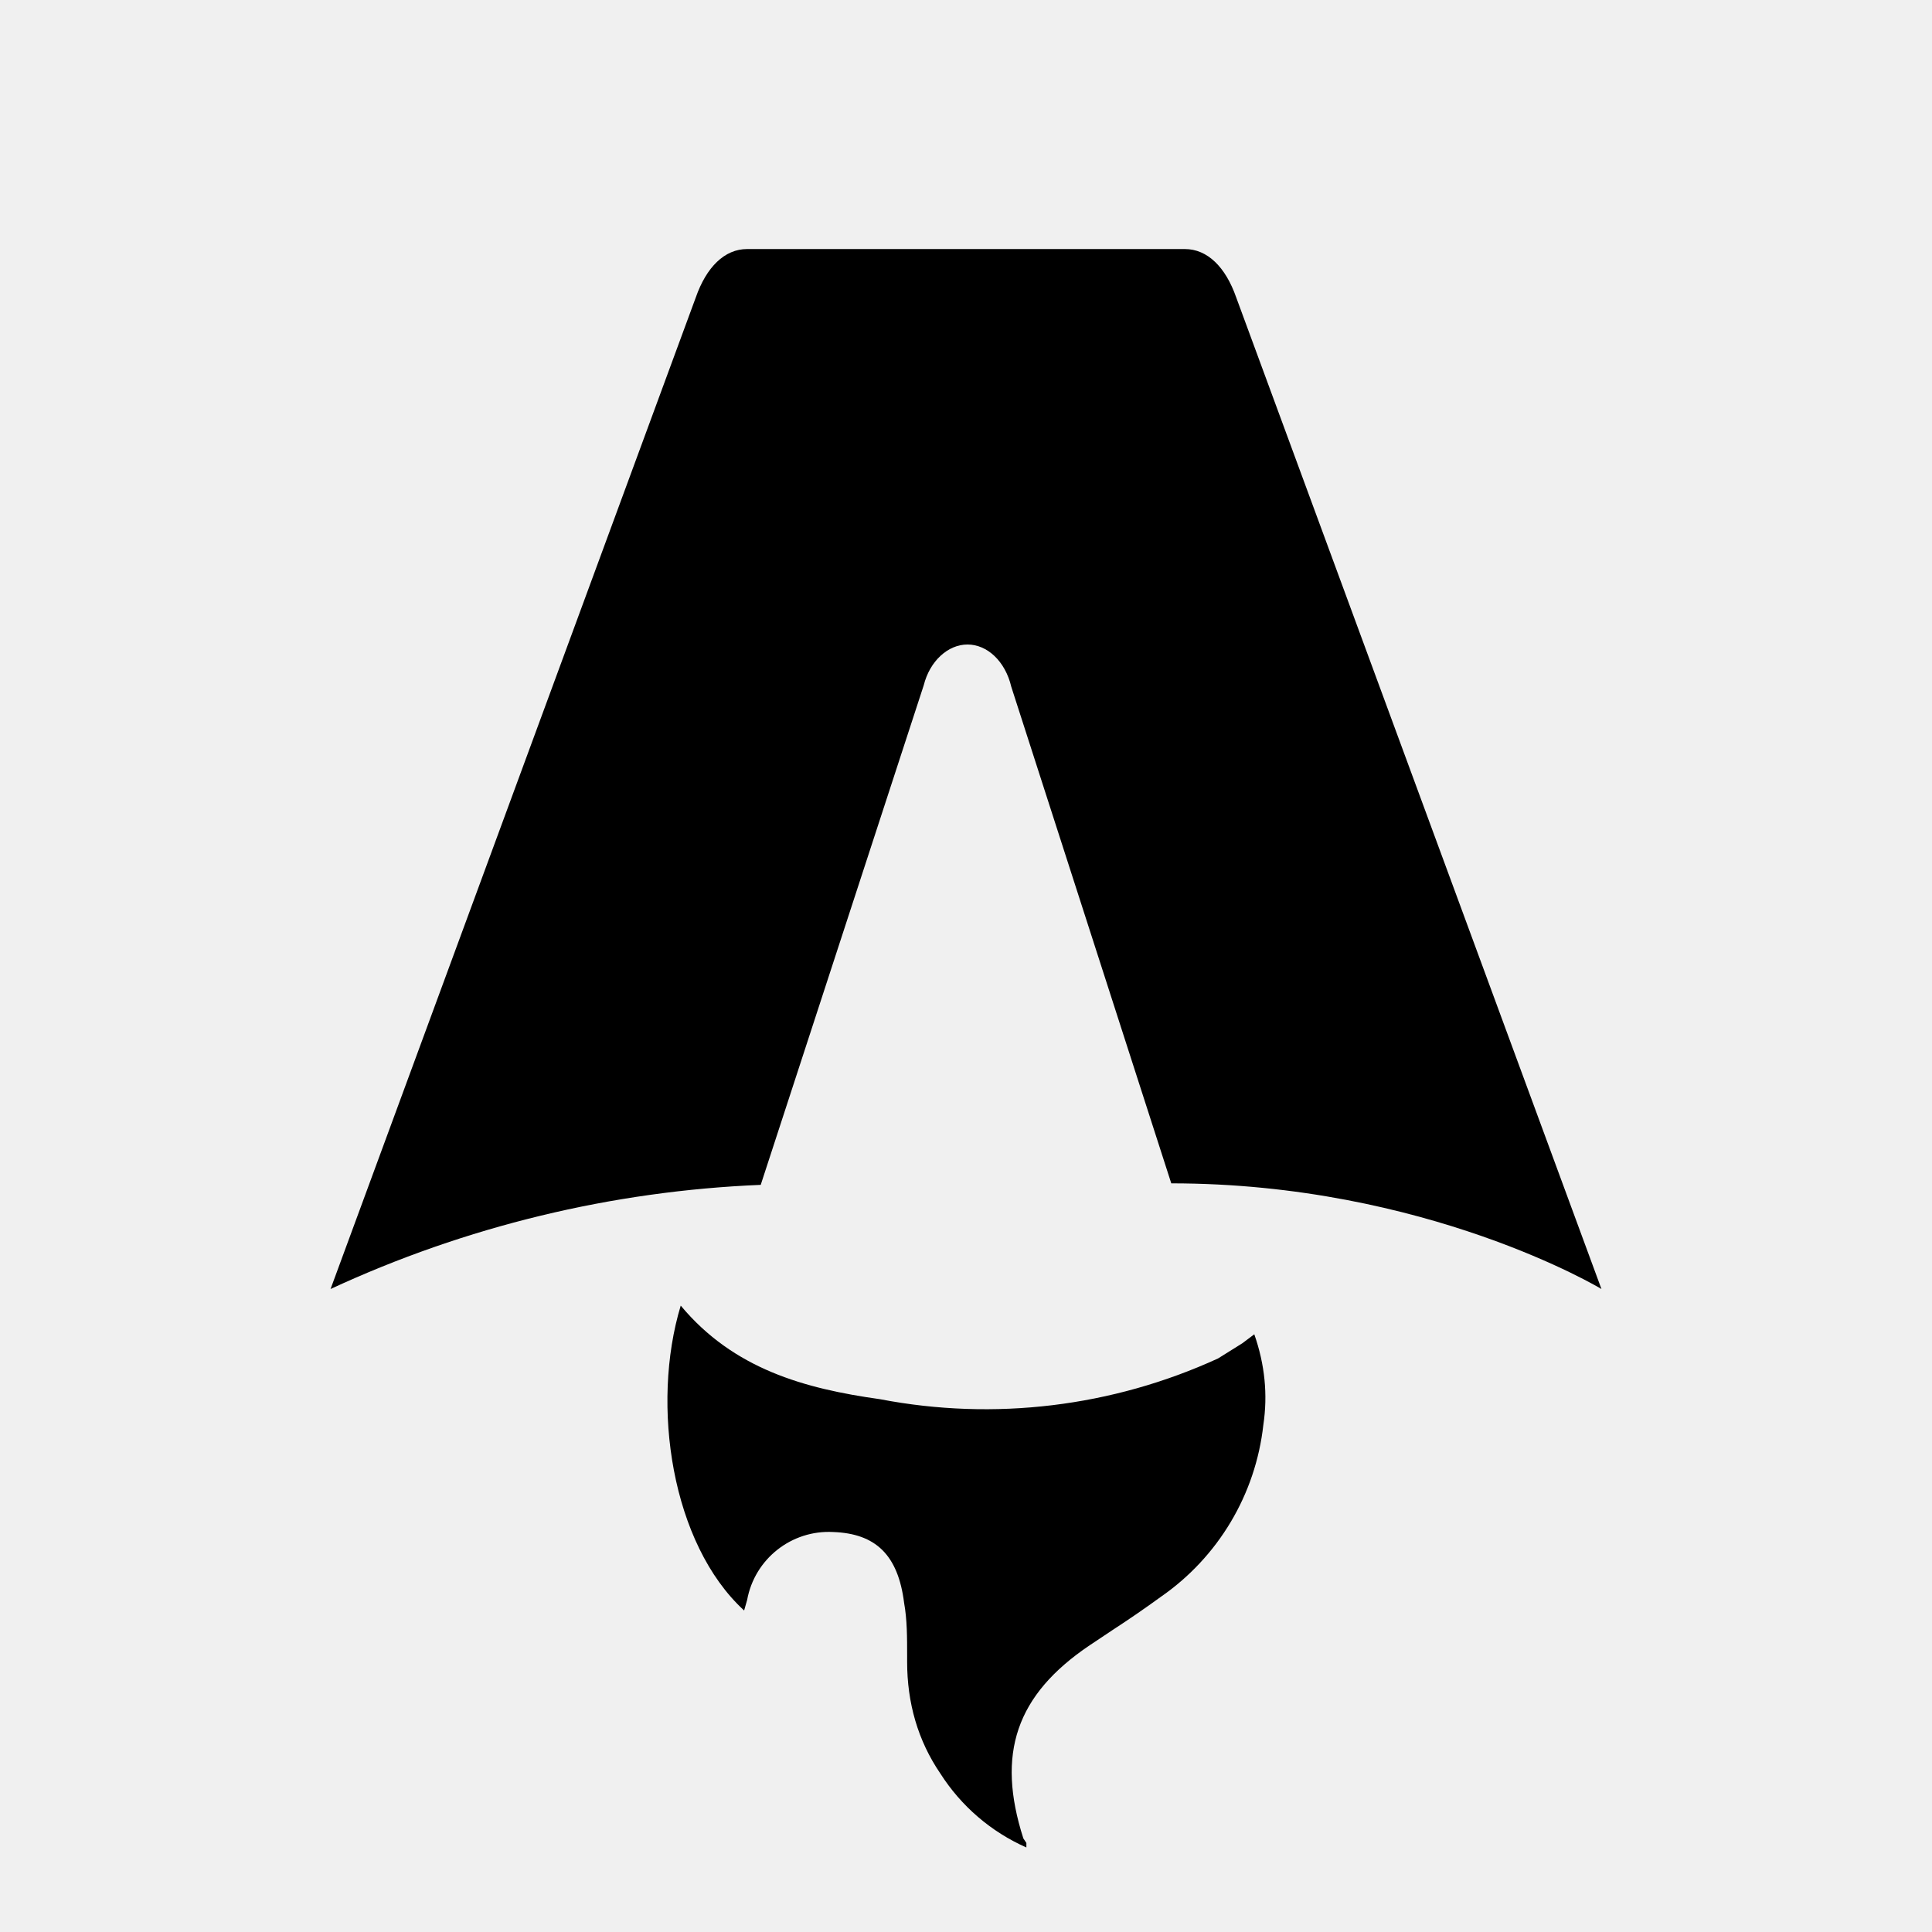
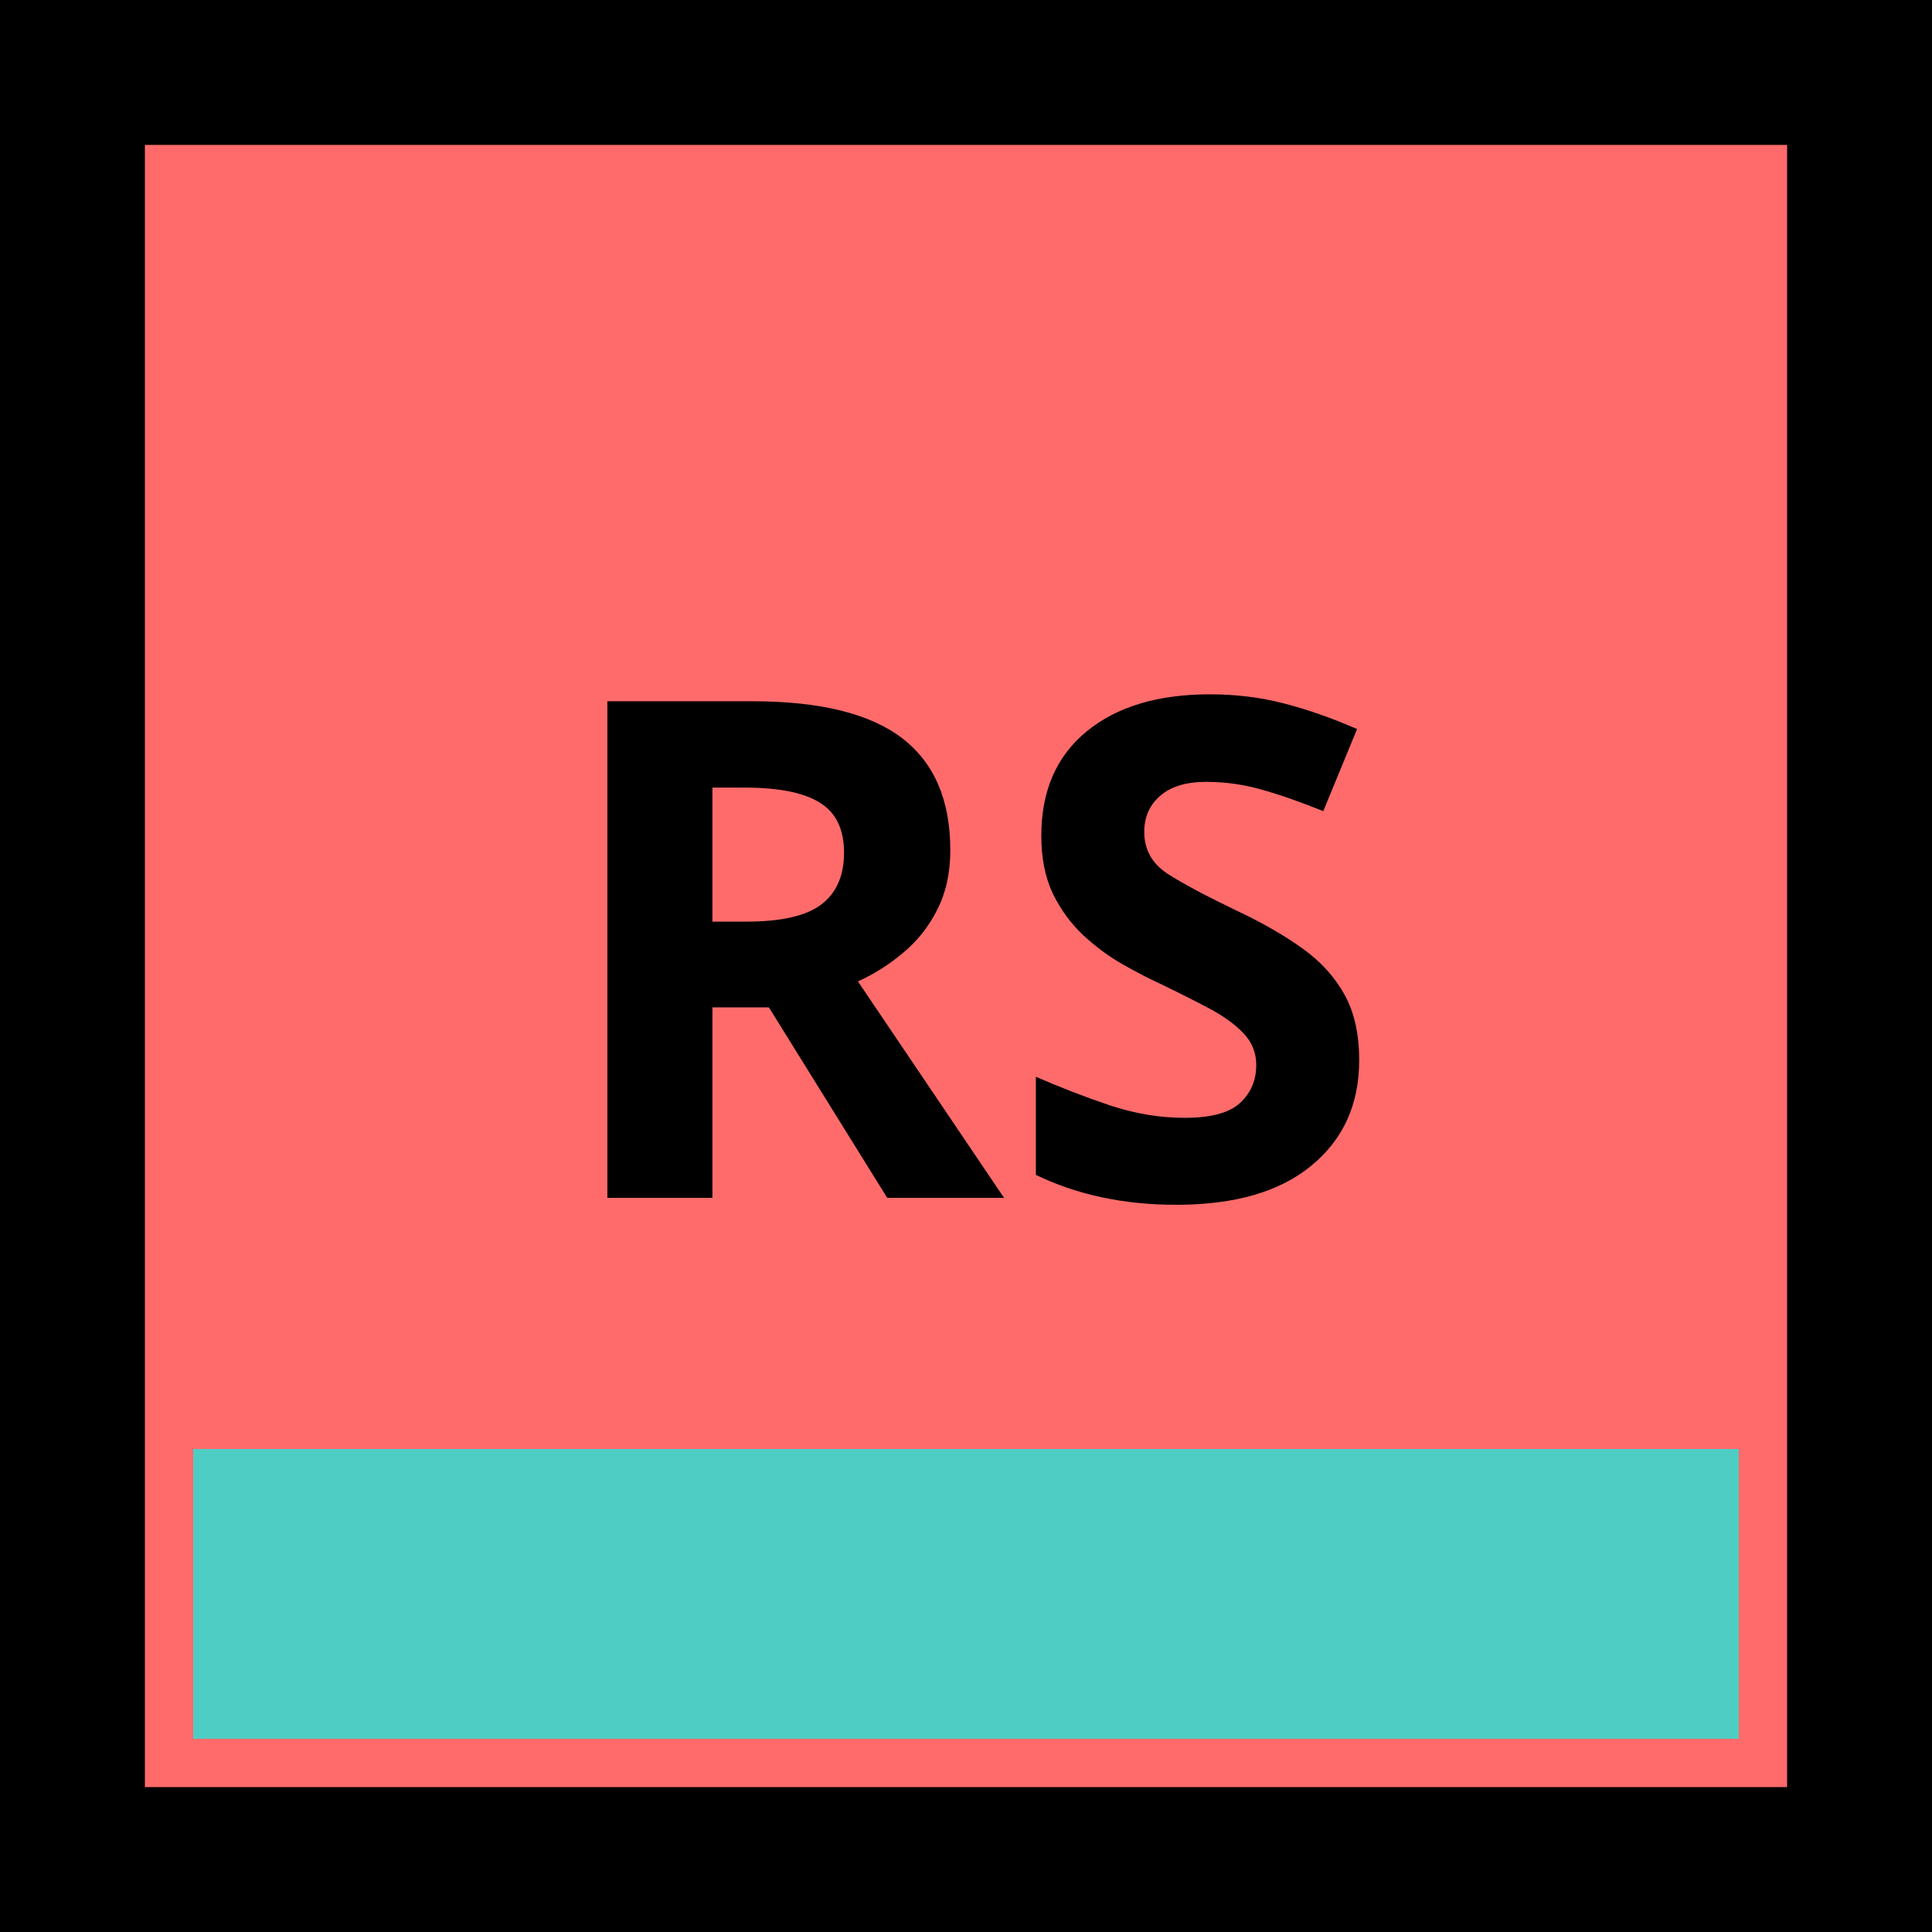
- <svg xmlns="http://www.w3.org/2000/svg" fill="none" viewBox="0 0 128 128">
-   <path d="M50.4 78.5a75.1 75.1 0 0 0-28.5 6.9l24.2-65.7c.7-2 1.9-3.2 3.4-3.2h29c1.5 0 2.7 1.2 3.4 3.2l24.2 65.7s-11.6-7-28.5-7L67 45.5c-.4-1.7-1.6-2.8-2.9-2.8-1.3 0-2.5 1.1-2.9 2.7L50.4 78.5Zm-1.1 28.2Zm-4.2-20.2c-2 6.6-.6 15.8 4.2 20.2a17.5 17.5 0 0 1 .2-.7 5.5 5.5 0 0 1 5.7-4.5c2.8.1 4.3 1.5 4.7 4.7.2 1.1.2 2.3.2 3.5v.4c0 2.7.7 5.2 2.2 7.4a13 13 0 0 0 5.7 4.9v-.3l-.2-.3c-1.8-5.6-.5-9.5 4.4-12.8l1.5-1a73 73 0 0 0 3.2-2.2 16 16 0 0 0 6.8-11.4c.3-2 .1-4-.6-6l-.8.6-1.6 1a37 37 0 0 1-22.4 2.7c-5-.7-9.7-2-13.2-6.2Z" />
+ <svg xmlns="http://www.w3.org/2000/svg" viewBox="0 0 100 100">
+   <rect width="100" height="100" fill="#000000" />
+   <rect x="5" y="5" width="90" height="90" fill="#ff6b6b" stroke="#000000" stroke-width="5" />
+   <text x="50" y="62" font-family="Arial Black, sans-serif" font-size="36" fill="#000000" text-anchor="middle" font-weight="bold">RS</text>
+   <rect x="10" y="75" width="80" height="15" fill="#4ecdc4" />
  <style>
-         path { fill: #000; }
-         @media (prefers-color-scheme: dark) {
-             path { fill: #FFF; }
-         }
-     </style>
+     @media (prefers-color-scheme: dark) {
+       rect:first-child { fill: #ffffff; }
+       rect:nth-child(2) { stroke: #ffffff; }
+       text { fill: #ffffff; }
+     }
+   </style>
</svg>
